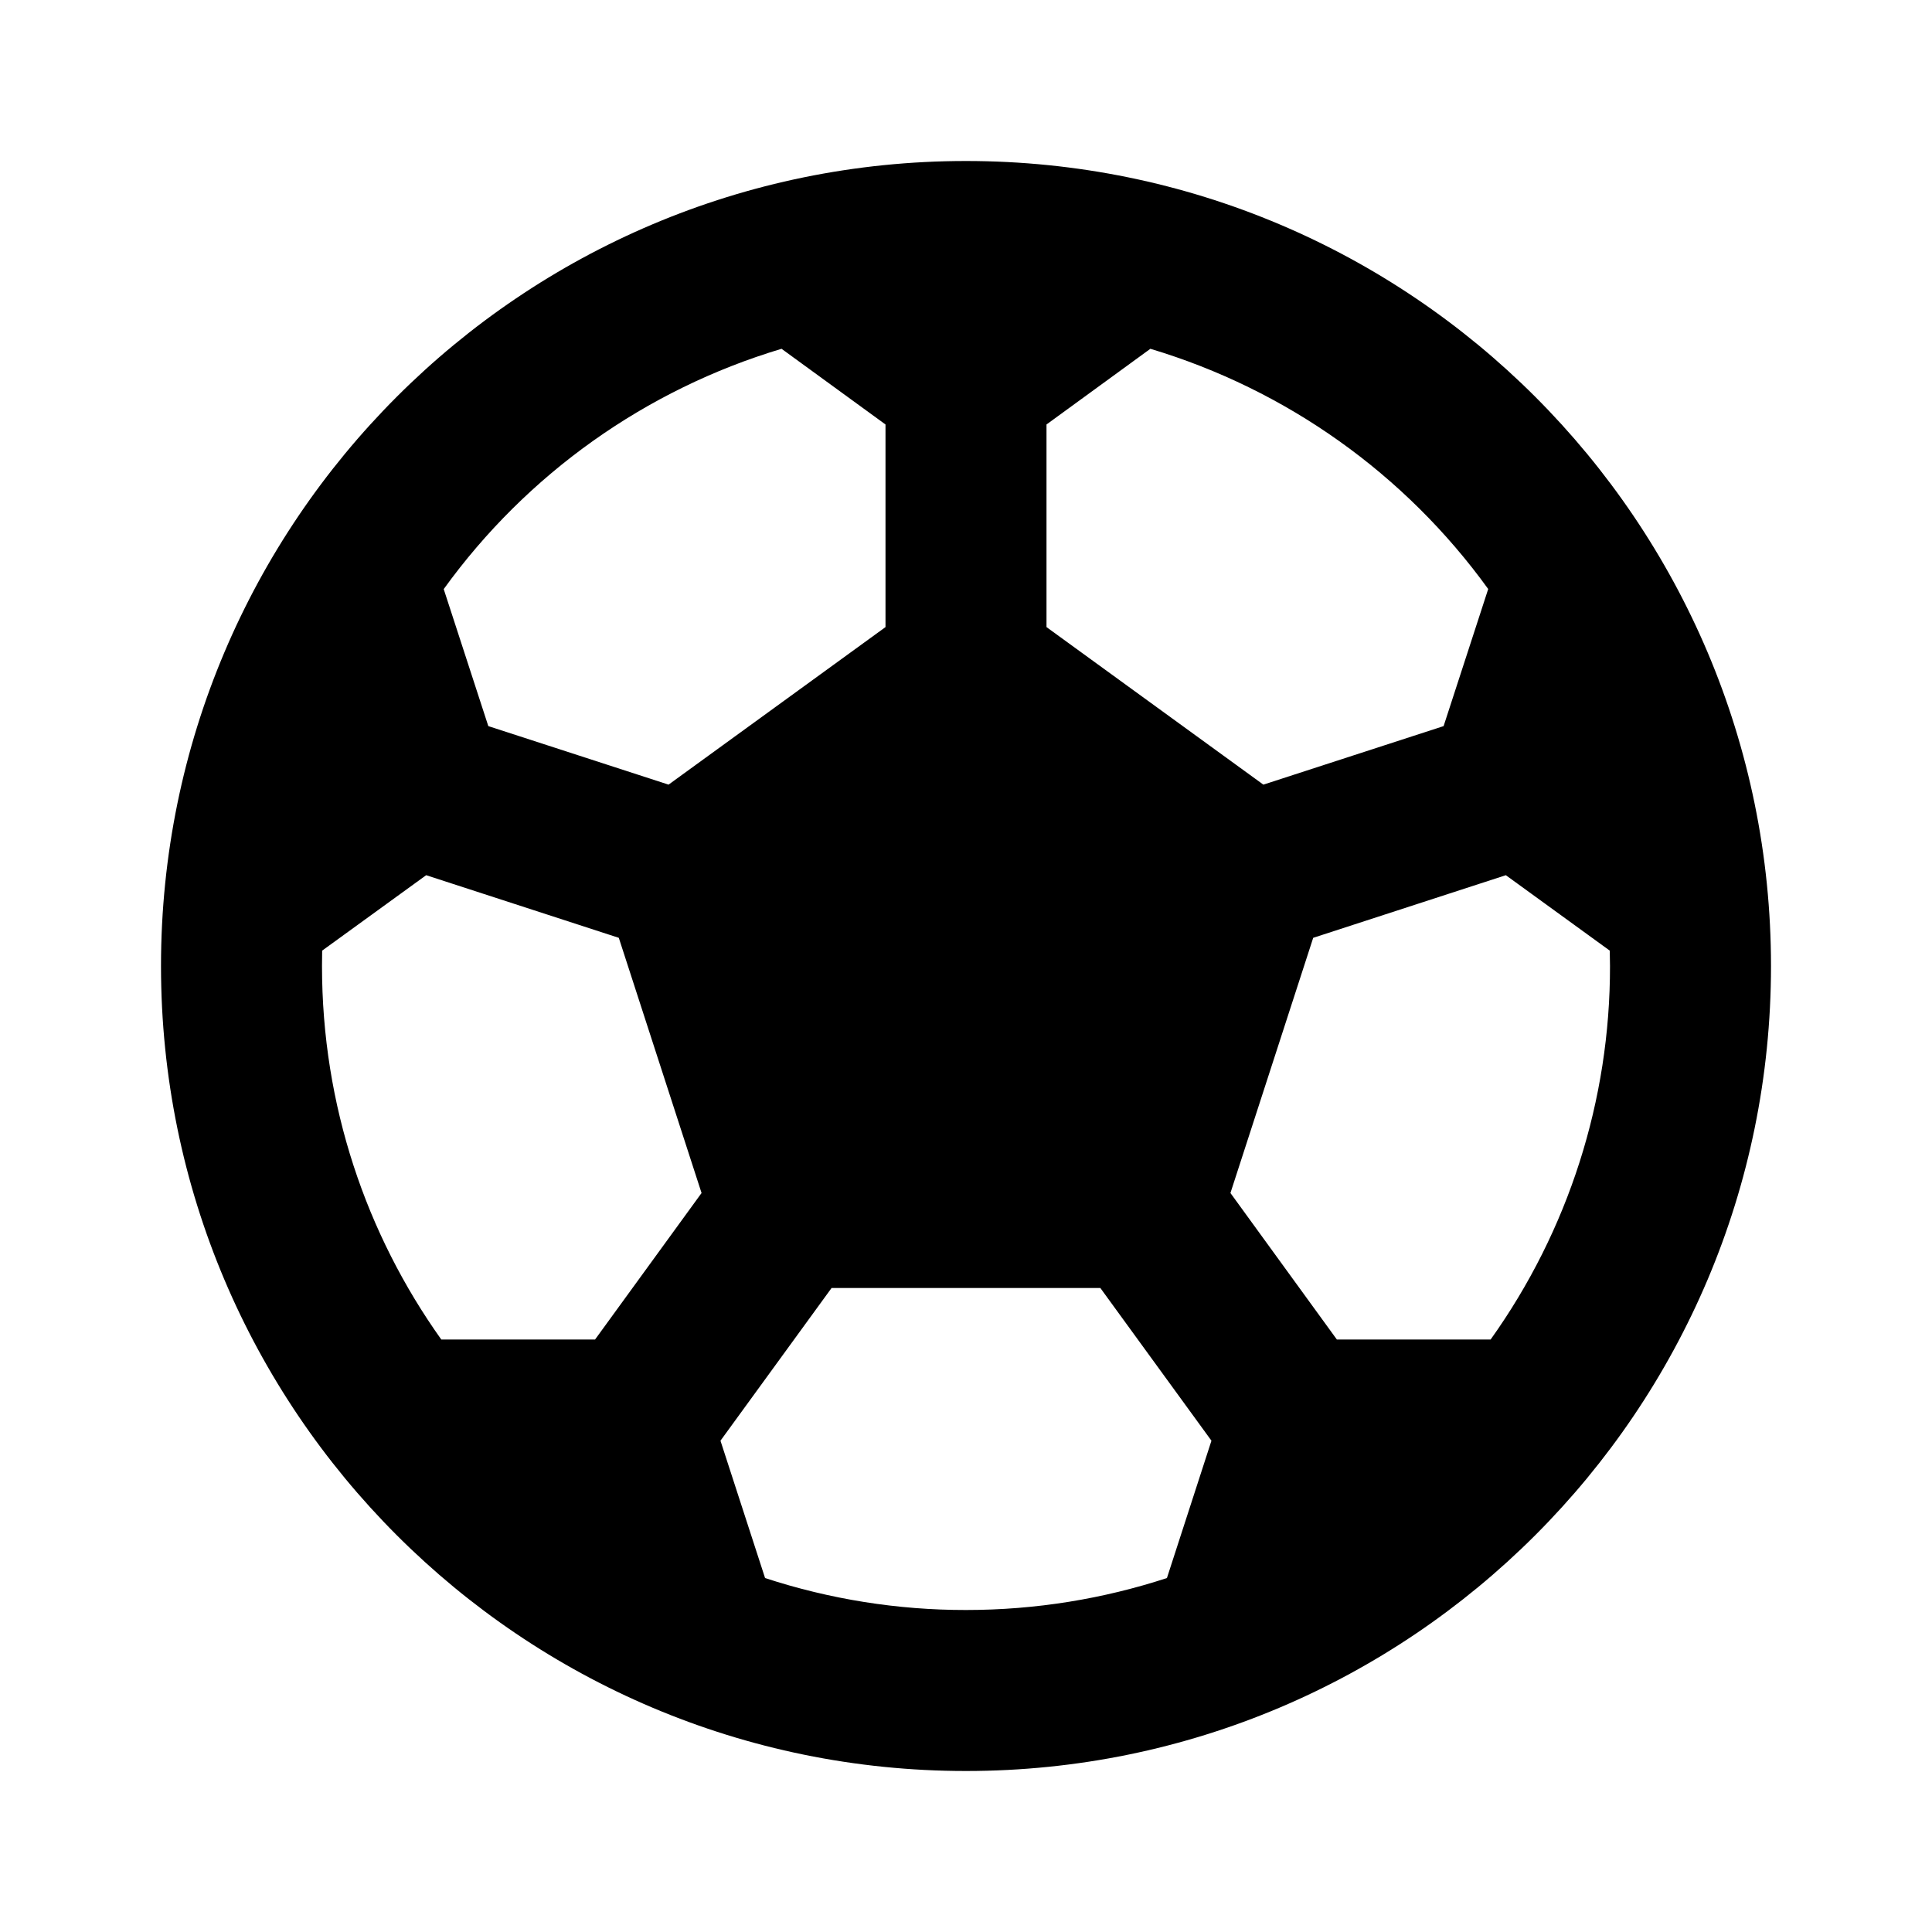
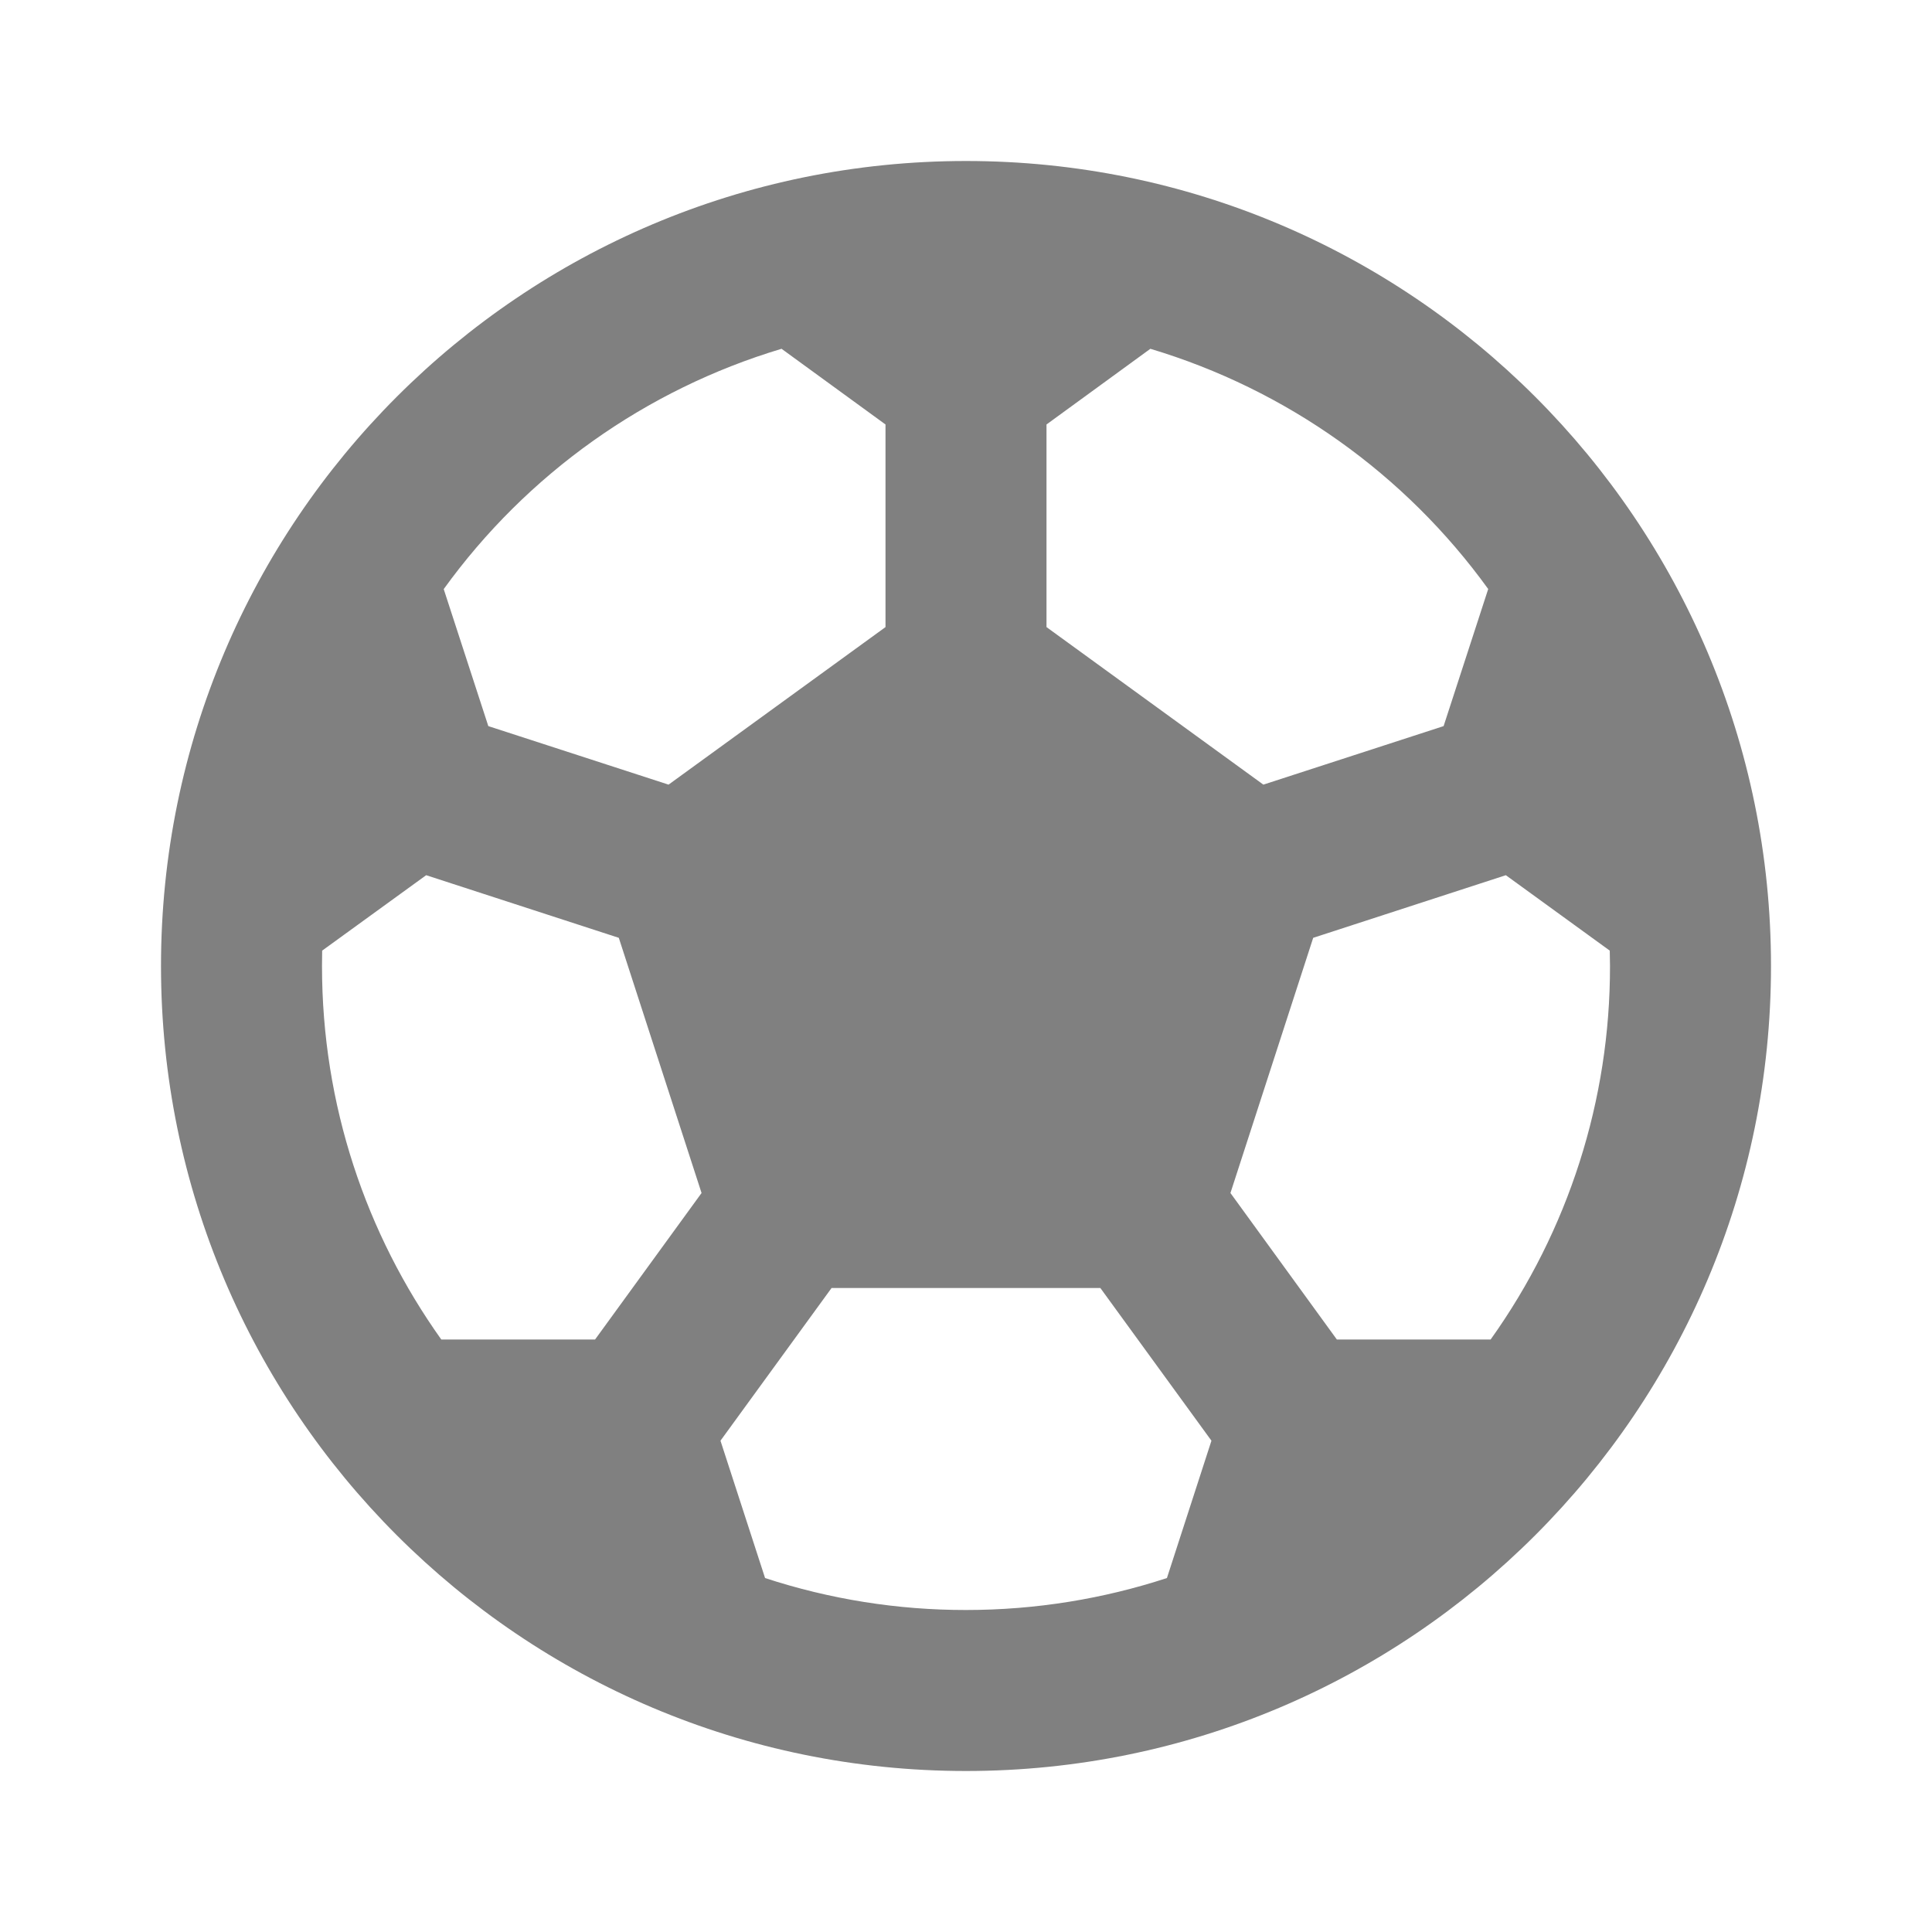
<svg xmlns="http://www.w3.org/2000/svg" viewBox="0 0 24 24" width="24" height="24">
  <path fill="none" d="M0 0h24v24H0z" />
-   <path d="M12 2c5.523 0 10 4.477 10 10s-4.477 10-10 10S2 17.523 2 12 6.477 2 12 2zm1.67 14h-3.34l-1.38 1.897.554 1.706A7.993 7.993 0 0 0 12 20c.871 0 1.71-.14 2.496-.397l.553-1.706L13.669 16zm-8.376-5.128l-1.292.937L4 12c0 1.73.549 3.331 1.482 4.64h1.91l1.323-1.82-1.028-3.17-2.393-.778zm13.412 0l-2.393.778-1.028 3.17 1.322 1.82h1.91A7.964 7.964 0 0 0 20 12l-.003-.191-1.291-.937zM14.29 4.333L13 5.273V7.79l2.694 1.957 2.239-.727.554-1.703a8.014 8.014 0 0 0-4.196-2.984zm-4.582 0a8.014 8.014 0 0 0-4.196 2.985l.554 1.702 2.239.727L11 7.79V5.273l-1.291-.94z" />
+   <path fill="#808080" d="M12 2c5.523 0 10 4.477 10 10s-4.477 10-10 10S2 17.523 2 12 6.477 2 12 2zm1.67 14h-3.34l-1.38 1.897.554 1.706A7.993 7.993 0 0 0 12 20c.871 0 1.71-.14 2.496-.397l.553-1.706L13.669 16zm-8.376-5.128l-1.292.937L4 12c0 1.73.549 3.331 1.482 4.64h1.91l1.323-1.82-1.028-3.17-2.393-.778zm13.412 0l-2.393.778-1.028 3.17 1.322 1.82h1.91A7.964 7.964 0 0 0 20 12l-.003-.191-1.291-.937zM14.29 4.333L13 5.273V7.79l2.694 1.957 2.239-.727.554-1.703a8.014 8.014 0 0 0-4.196-2.984zm-4.582 0a8.014 8.014 0 0 0-4.196 2.985l.554 1.702 2.239.727L11 7.79V5.273l-1.291-.94z" />
</svg>
